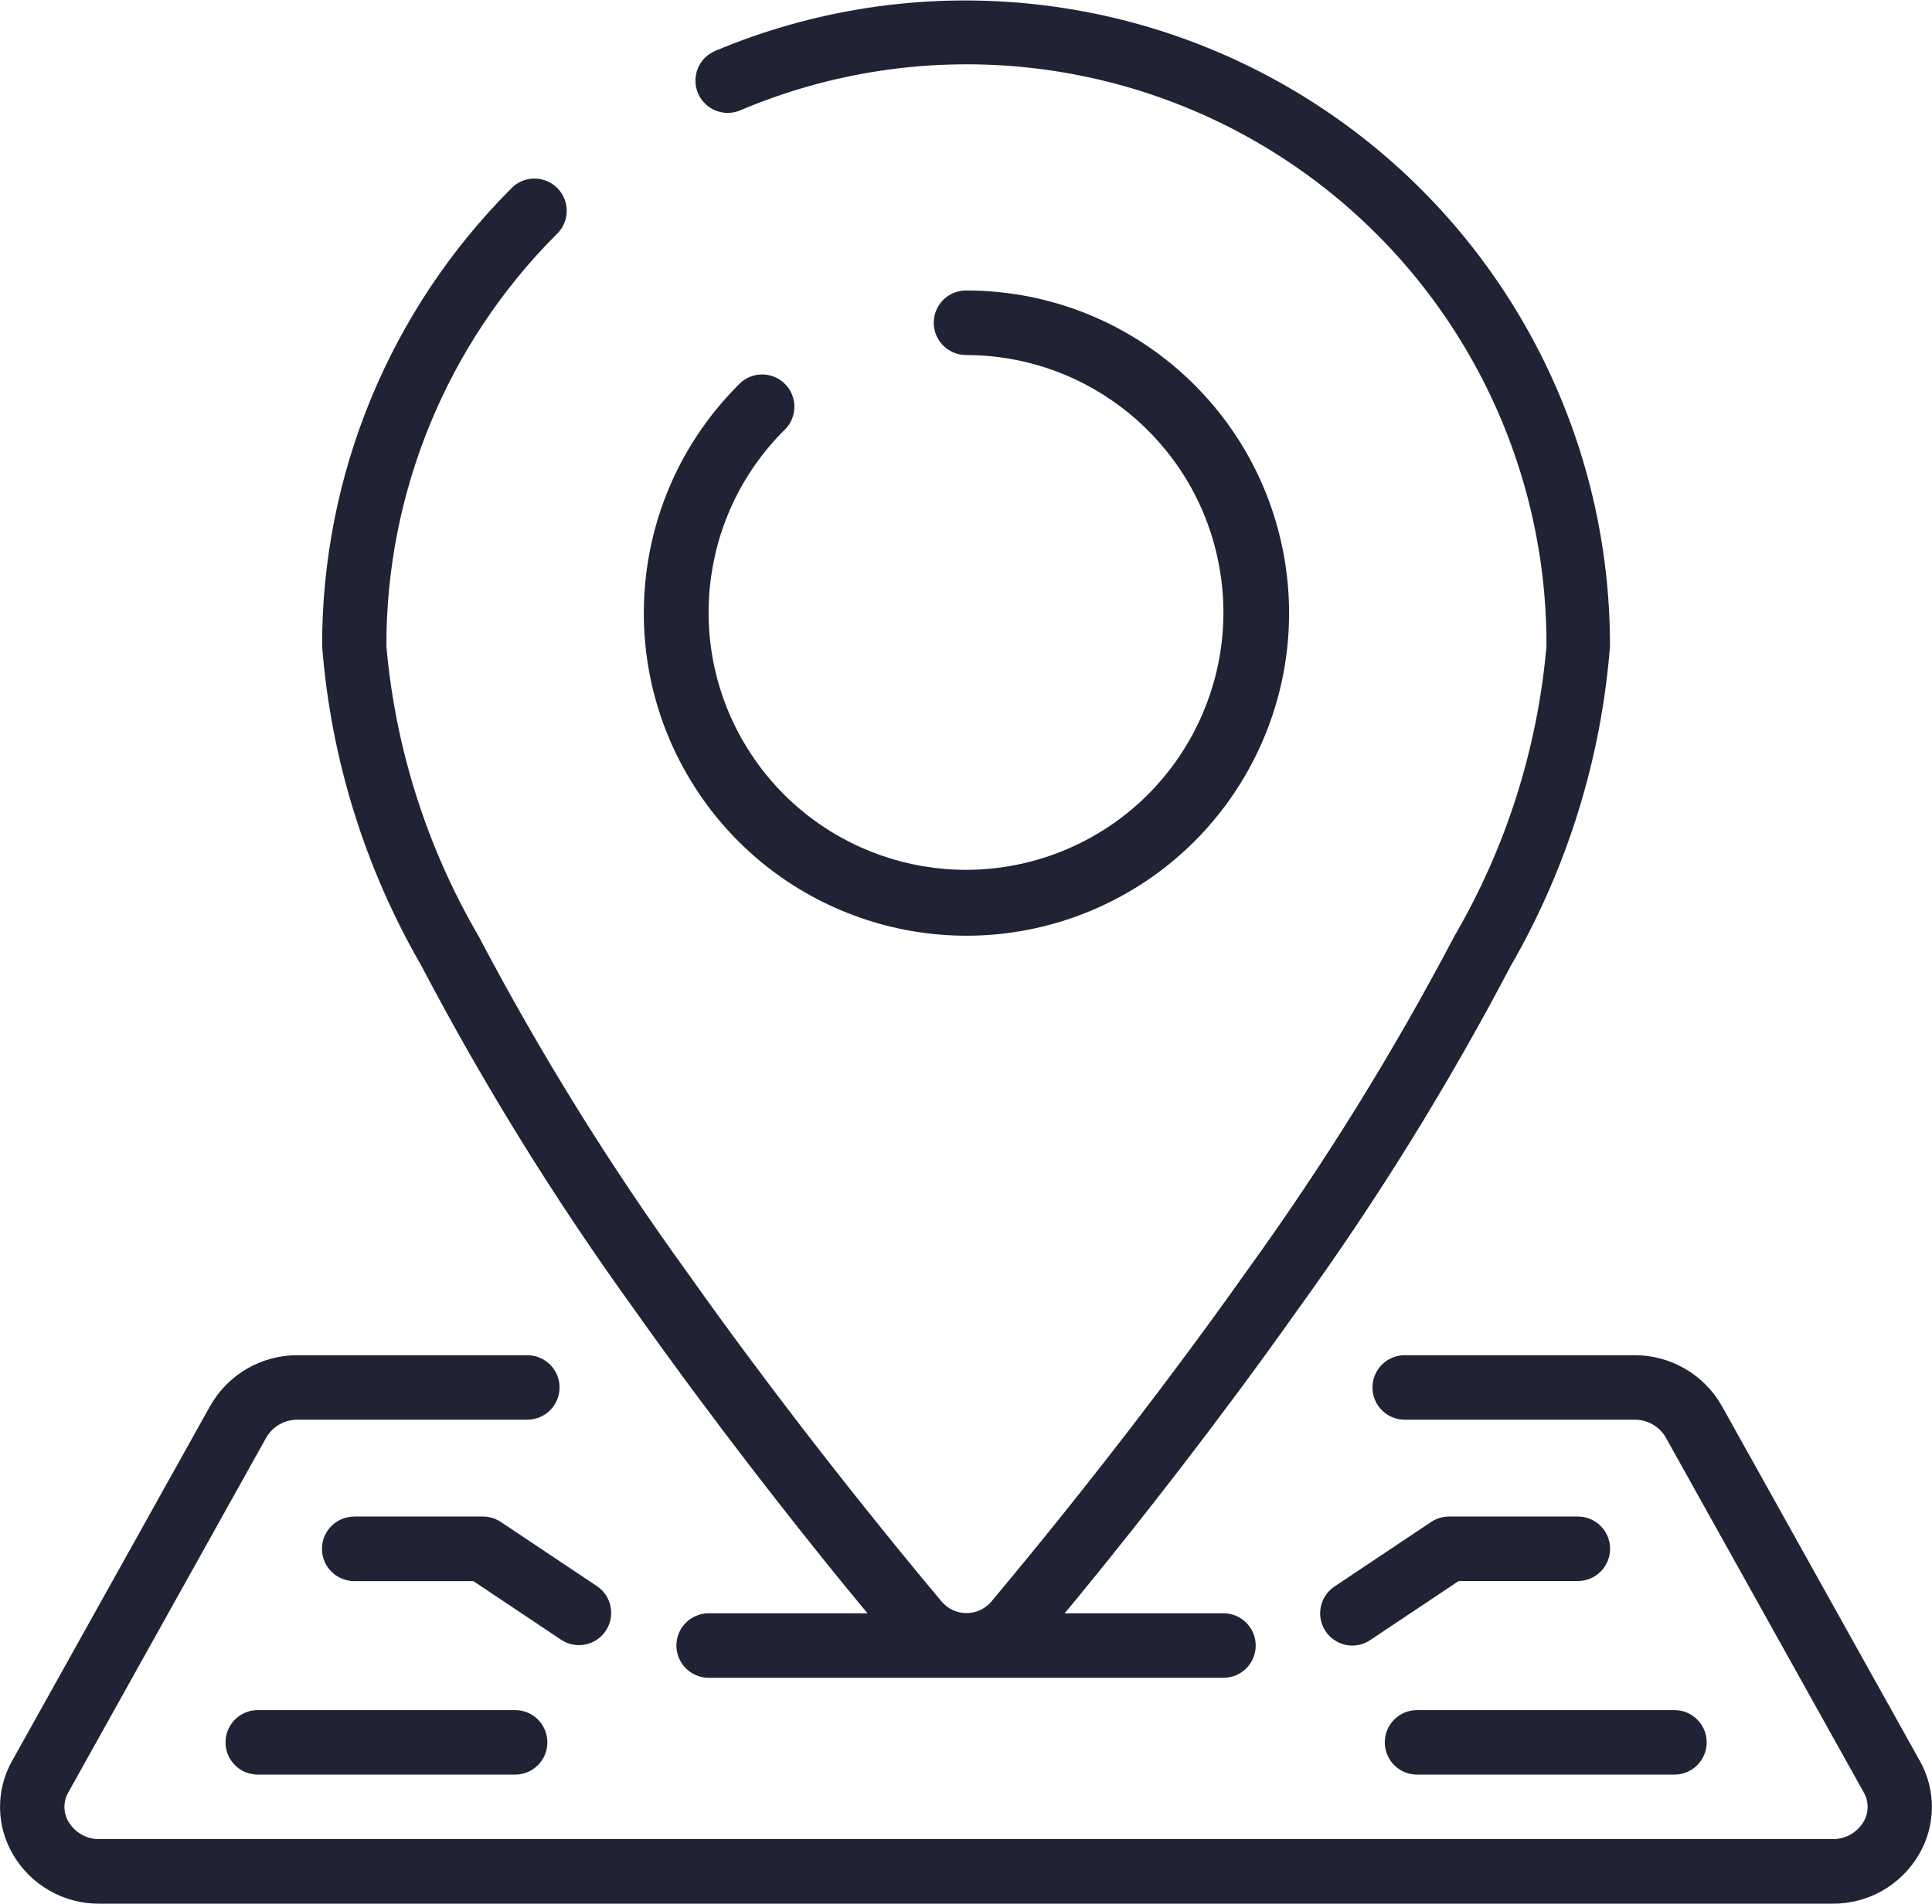
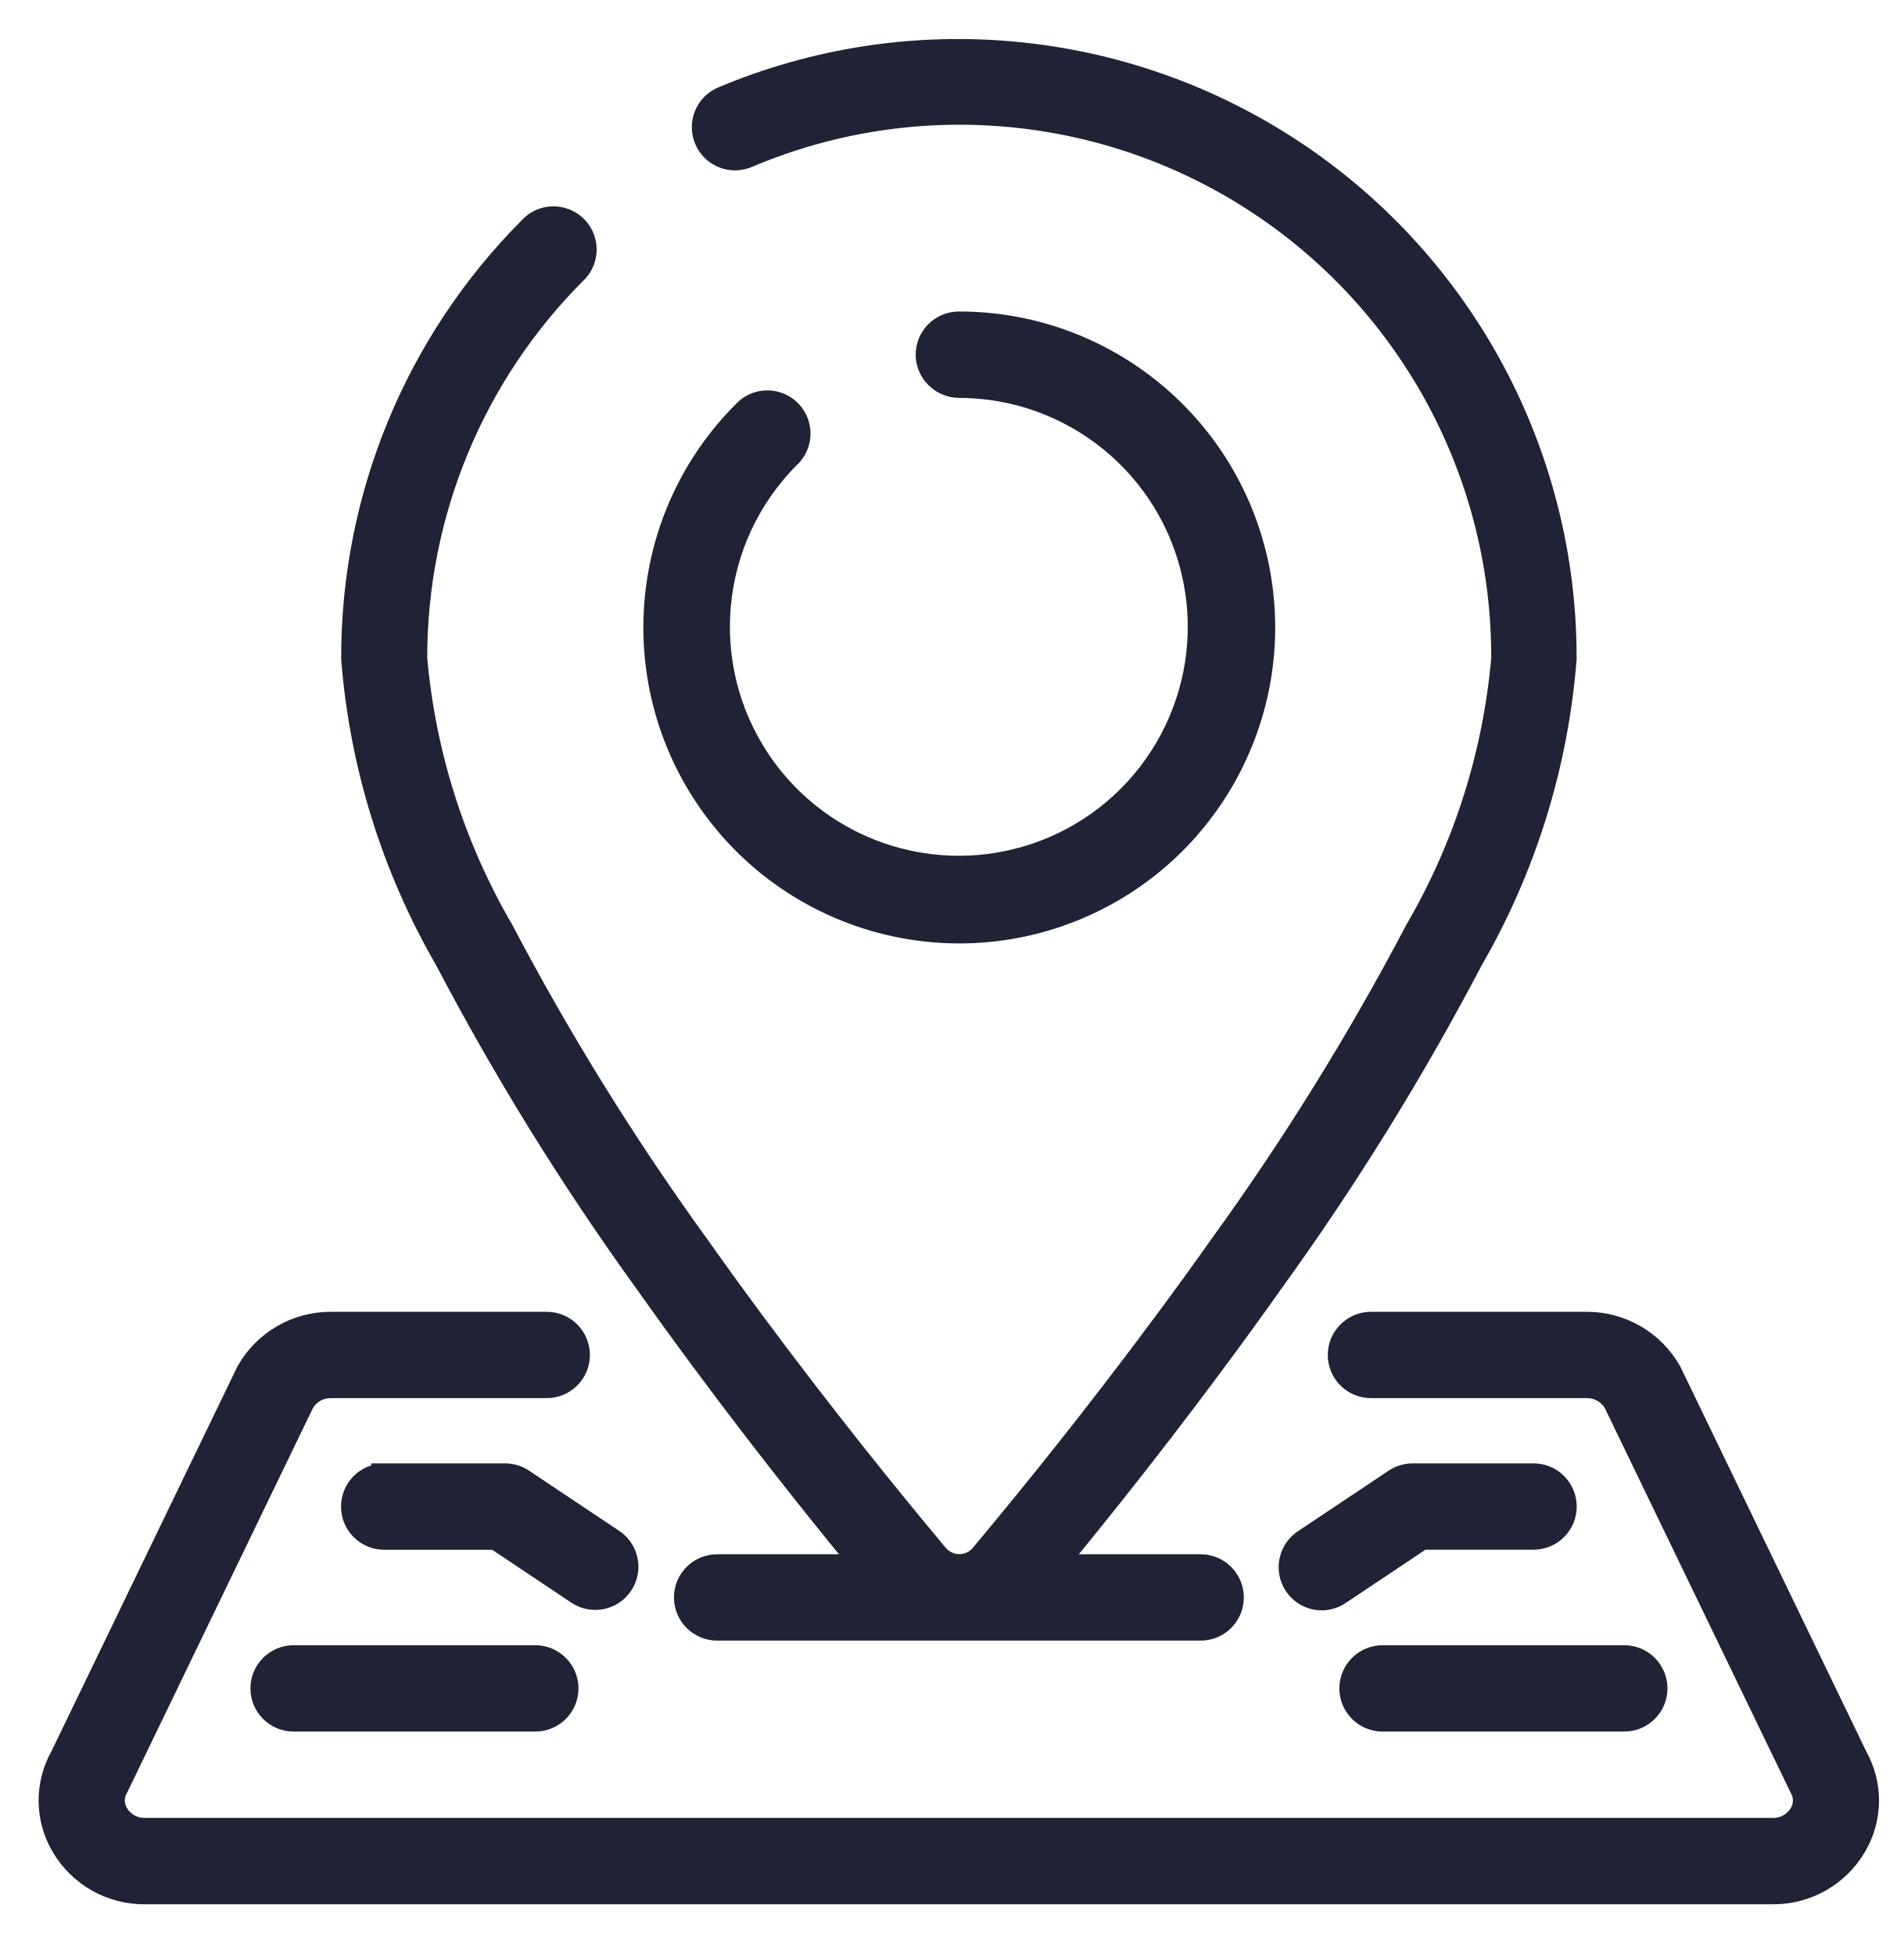
- <svg xmlns="http://www.w3.org/2000/svg" width="35.278" height="34.764" viewBox="0 0 35.278 34.764">
-   <g id="location" transform="translate(0 -5.246)">
-     <g id="Group_53" data-name="Group 53" transform="translate(0 5.246)">
-       <g id="Group_52" data-name="Group 52" transform="translate(0 0)">
-         <path id="Path_185" data-name="Path 185" d="M103.165,29.151c-1.453,2.053-2.9,3.889-3.865,5.071-.14.172-.271.332-.4.485h2.9a.589.589,0,0,1,0,1.178H92.4a.589.589,0,0,1,0-1.178h2.9l-.4-.485c-.961-1.178-2.411-3.018-3.864-5.071a51.783,51.783,0,0,1-3.884-6.273,13.8,13.8,0,0,1-1.81-5.83A11.788,11.788,0,0,1,88.783,8.7a.589.589,0,1,1,.832.832,10.613,10.613,0,0,0-3.1,7.511A12.72,12.72,0,0,0,88.2,22.343a50.614,50.614,0,0,0,3.8,6.127c1.433,2.026,2.866,3.841,3.816,5.008.316.388.6.731.842,1.02a.595.595,0,0,0,.9,0c.242-.29.526-.633.842-1.02.95-1.166,2.382-2.981,3.816-5.008a50.615,50.615,0,0,0,3.8-6.127,12.7,12.7,0,0,0,1.682-5.295A10.587,10.587,0,0,0,92.977,7.261a.589.589,0,0,1-.459-1.085,11.774,11.774,0,0,1,16.34,10.872,13.821,13.821,0,0,1-1.81,5.833A51.748,51.748,0,0,1,103.165,29.151Z" transform="translate(-79.46 -5.246)" fill="#202334" />
-         <path id="Path_186" data-name="Path 186" d="M176.539,83.263a.589.589,0,0,1,0-1.178,5.891,5.891,0,1,1-4.158,1.726.589.589,0,1,1,.831.833,4.7,4.7,0,1,0,3.326-1.38Z" transform="translate(-158.9 -76.78)" fill="#202334" />
-         <path id="Path_187" data-name="Path 187" d="M.222,371.09l3.616-6.481a1.827,1.827,0,0,1,1.6-.926h4.19a.589.589,0,0,1,0,1.178H5.438a.652.652,0,0,0-.574.322l-3.615,6.481a.531.531,0,0,0,.005.544.646.646,0,0,0,.569.312H33.456a.646.646,0,0,0,.569-.312.531.531,0,0,0,.005-.544l-3.615-6.481a.651.651,0,0,0-.574-.322H25.65a.589.589,0,0,1,0-1.178h4.19a1.828,1.828,0,0,1,1.6.926l3.615,6.481a1.712,1.712,0,0,1-.018,1.715,1.81,1.81,0,0,1-1.583.894H1.823a1.81,1.81,0,0,1-1.583-.894A1.712,1.712,0,0,1,.222,371.09Z" transform="translate(0 -338.935)" fill="#202334" />
-         <path id="Path_188" data-name="Path 188" d="M350.457,406.351h2.352a.59.59,0,0,1,.326.1l1.764,1.178a.589.589,0,0,1-.653.98l-1.614-1.079h-2.175a.589.589,0,0,1,0-1.178Z" transform="translate(-343.989 -378.657)" fill="#202334" />
-         <path id="Path_189" data-name="Path 189" d="M372.817,458.14a.589.589,0,0,1-.588.589h-4.7a.589.589,0,0,1,0-1.178h4.7A.589.589,0,0,1,372.817,458.14Z" transform="translate(-362.822 -426.322)" fill="#202334" />
-         <path id="Path_190" data-name="Path 190" d="M85.926,408.707a.589.589,0,0,1-.327-1.079l1.764-1.178a.591.591,0,0,1,.327-.1h2.352a.589.589,0,0,1,0,1.178H87.866l-1.616,1.079A.586.586,0,0,1,85.926,408.707Z" transform="translate(-61.231 -378.656)" fill="#202334" />
-         <path id="Path_191" data-name="Path 191" d="M65.029,457.551a.589.589,0,0,1,0,1.178h-4.7a.589.589,0,0,1,0-1.178Z" transform="translate(-34.454 -426.322)" fill="#202334" />
-       </g>
+ <svg xmlns="http://www.w3.org/2000/svg" width="37px" height="38px" viewBox="0 0 37 38" version="1.1">
+   <g id="Page-1" stroke="none" stroke-width="1" fill="none" fill-rule="evenodd">
+     <g id="location" transform="translate(1, 1)" fill="#202334" fill-rule="nonzero" stroke="#202335" stroke-width="0.5">
+       <path d="M23.705,23.905 C22.252,25.958 20.805,27.794 19.84,28.976 C19.7,29.148 19.569,29.308 19.44,29.461 L22.34,29.461 C22.665,29.461 22.929,29.725 22.929,30.05 C22.929,30.375 22.665,30.639 22.34,30.639 L12.94,30.639 C12.615,30.639 12.351,30.375 12.351,30.05 C12.351,29.725 12.615,29.461 12.94,29.461 L15.84,29.461 L15.44,28.976 C14.479,27.798 13.029,25.958 11.576,23.905 C10.134,21.909 8.836,19.813 7.692,17.632 C6.661,15.848 6.043,13.856 5.882,11.802 C5.876,8.673 7.113,5.67 9.323,3.454 C9.469,3.293 9.692,3.226 9.902,3.279 C10.113,3.331 10.278,3.496 10.33,3.707 C10.383,3.917 10.316,4.14 10.155,4.286 C8.166,6.279 7.051,8.981 7.055,11.797 C7.219,13.666 7.794,15.476 8.74,17.097 C9.859,19.227 11.129,21.275 12.54,23.224 C13.973,25.25 15.406,27.065 16.356,28.232 C16.672,28.62 16.956,28.963 17.198,29.252 C17.311,29.383 17.475,29.458 17.648,29.458 C17.821,29.458 17.985,29.383 18.098,29.252 C18.34,28.962 18.624,28.619 18.94,28.232 C19.89,27.066 21.322,25.251 22.756,23.224 C24.167,21.275 25.437,19.227 26.556,17.097 C27.501,15.478 28.075,13.67 28.238,11.802 C28.252,8.243 26.476,4.915 23.512,2.945 C20.549,0.975 16.793,0.625 13.517,2.015 C13.217,2.142 12.872,2.002 12.745,1.702 C12.618,1.402 12.758,1.057 13.058,0.93 C16.696,-0.601 20.86,-0.206 24.146,1.98 C27.433,4.167 29.405,7.855 29.398,11.802 C29.237,13.857 28.619,15.85 27.588,17.635 C26.444,19.815 25.147,21.91 23.705,23.905 L23.705,23.905 Z" id="Path_185" />
+       <path d="M17.647,6.484 C17.322,6.484 17.05,6.219 17.05,5.894 C17.05,5.569 17.314,5.305 17.639,5.305 C20.45,5.301 22.872,7.284 23.424,10.041 C23.975,12.797 22.502,15.559 19.906,16.637 C17.309,17.715 14.313,16.808 12.75,14.471 C11.188,12.134 11.494,9.019 13.481,7.031 C13.627,6.87 13.85,6.803 14.061,6.856 C14.271,6.909 14.436,7.074 14.488,7.285 C14.541,7.496 14.473,7.718 14.312,7.864 C12.728,9.451 12.486,11.935 13.733,13.798 C14.98,15.661 17.369,16.384 19.44,15.525 C21.511,14.666 22.686,12.464 22.248,10.265 C21.81,8.067 19.88,6.484 17.638,6.484 L17.647,6.484 Z" id="Path_186" />
+       <path d="M3.838,25.674 C4.164,25.098 4.776,24.744 5.438,24.748 L9.628,24.748 C9.953,24.748 10.217,25.012 10.217,25.337 C10.217,25.662 9.953,25.926 9.628,25.926 L5.438,25.926 C5.203,25.922 4.983,26.045 4.864,26.248 L1.249,33.729 C1.151,33.897 1.153,34.106 1.254,34.273 C1.374,34.472 1.591,34.591 1.823,34.585 L33.456,34.585 C33.688,34.591 33.905,34.472 34.025,34.273 C34.126,34.106 34.128,33.897 34.03,33.729 L30.415,26.248 C30.296,26.045 30.076,25.922 29.841,25.926 L25.65,25.926 C25.325,25.926 25.061,25.662 25.061,25.337 C25.061,25.012 25.325,24.748 25.65,24.748 L29.84,24.748 C30.502,24.744 31.114,25.099 31.44,25.674 L35.055,33.155 C35.356,33.689 35.35,34.343 35.037,34.87 C34.708,35.431 34.104,35.772 33.454,35.764 L1.823,35.764 C1.173,35.772 0.569,35.431 0.24,34.87 C-0.073,34.343 -0.079,33.689 0.222,33.155 L3.838,25.674 Z" id="Path_187" />
+       <path d="M6.468,27.694 L8.82,27.694 C8.936,27.695 9.05,27.729 9.146,27.794 L10.91,28.972 C11.171,29.156 11.239,29.514 11.061,29.78 C10.884,30.046 10.527,30.122 10.257,29.952 L8.643,28.873 L6.468,28.873 C6.143,28.873 5.879,28.609 5.879,28.284 C5.879,27.959 6.143,27.695 6.468,27.695 L6.468,27.694 Z" id="Path_188" />
+       <path d="M9.995,31.818 C9.995,32.143 9.732,32.406 9.407,32.407 L4.707,32.407 C4.382,32.407 4.118,32.143 4.118,31.818 C4.118,31.493 4.382,31.229 4.707,31.229 L9.407,31.229 C9.732,31.23 9.995,31.493 9.995,31.818 L9.995,31.818 Z" id="Path_189" />
+       <path d="M24.695,30.051 C24.435,30.051 24.206,29.881 24.131,29.633 C24.056,29.384 24.152,29.116 24.368,28.972 L26.132,27.794 C26.229,27.729 26.343,27.694 26.459,27.694 L28.811,27.694 C29.136,27.694 29.4,27.958 29.4,28.283 C29.4,28.608 29.136,28.872 28.811,28.872 L26.635,28.872 L25.019,29.951 C24.923,30.016 24.81,30.05 24.695,30.051 Z" id="Path_190" />
+       <path d="M30.575,31.229 C30.9,31.229 31.164,31.493 31.164,31.818 C31.164,32.143 30.9,32.407 30.575,32.407 L25.875,32.407 C25.55,32.407 25.286,32.143 25.286,31.818 C25.286,31.493 25.55,31.229 25.875,31.229 L30.575,31.229 Z" id="Path_191" />
    </g>
  </g>
</svg>
